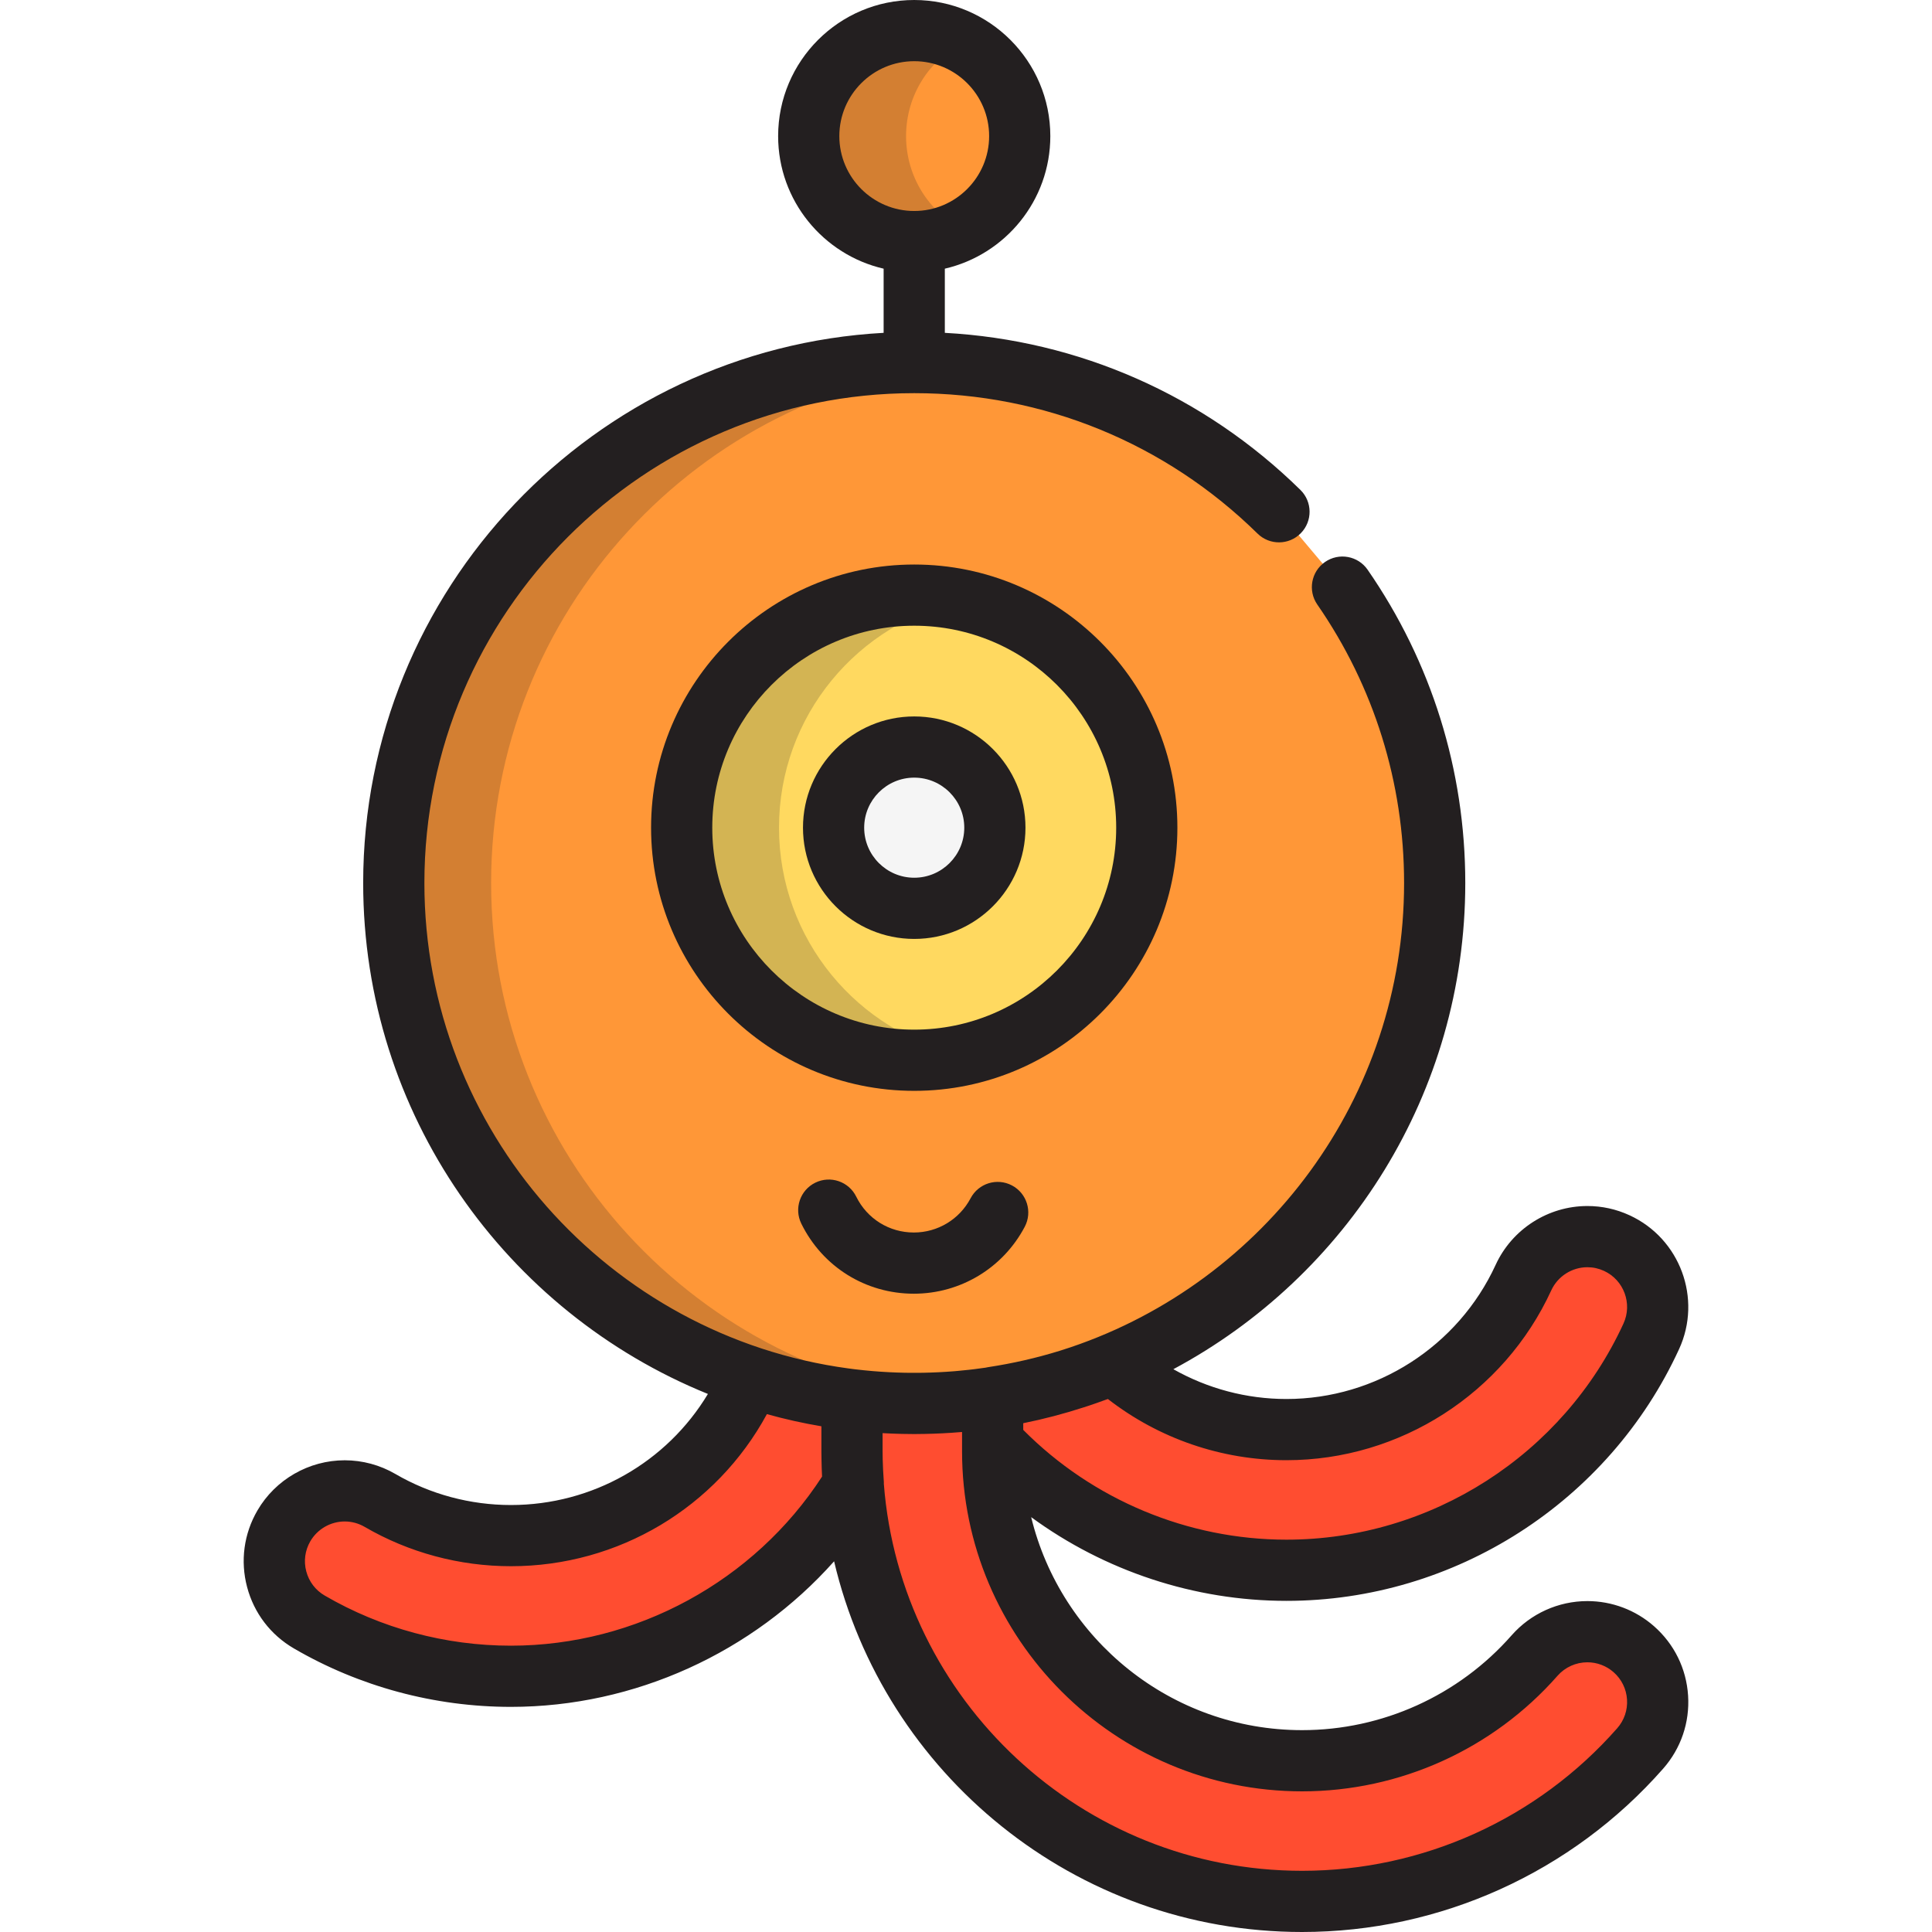
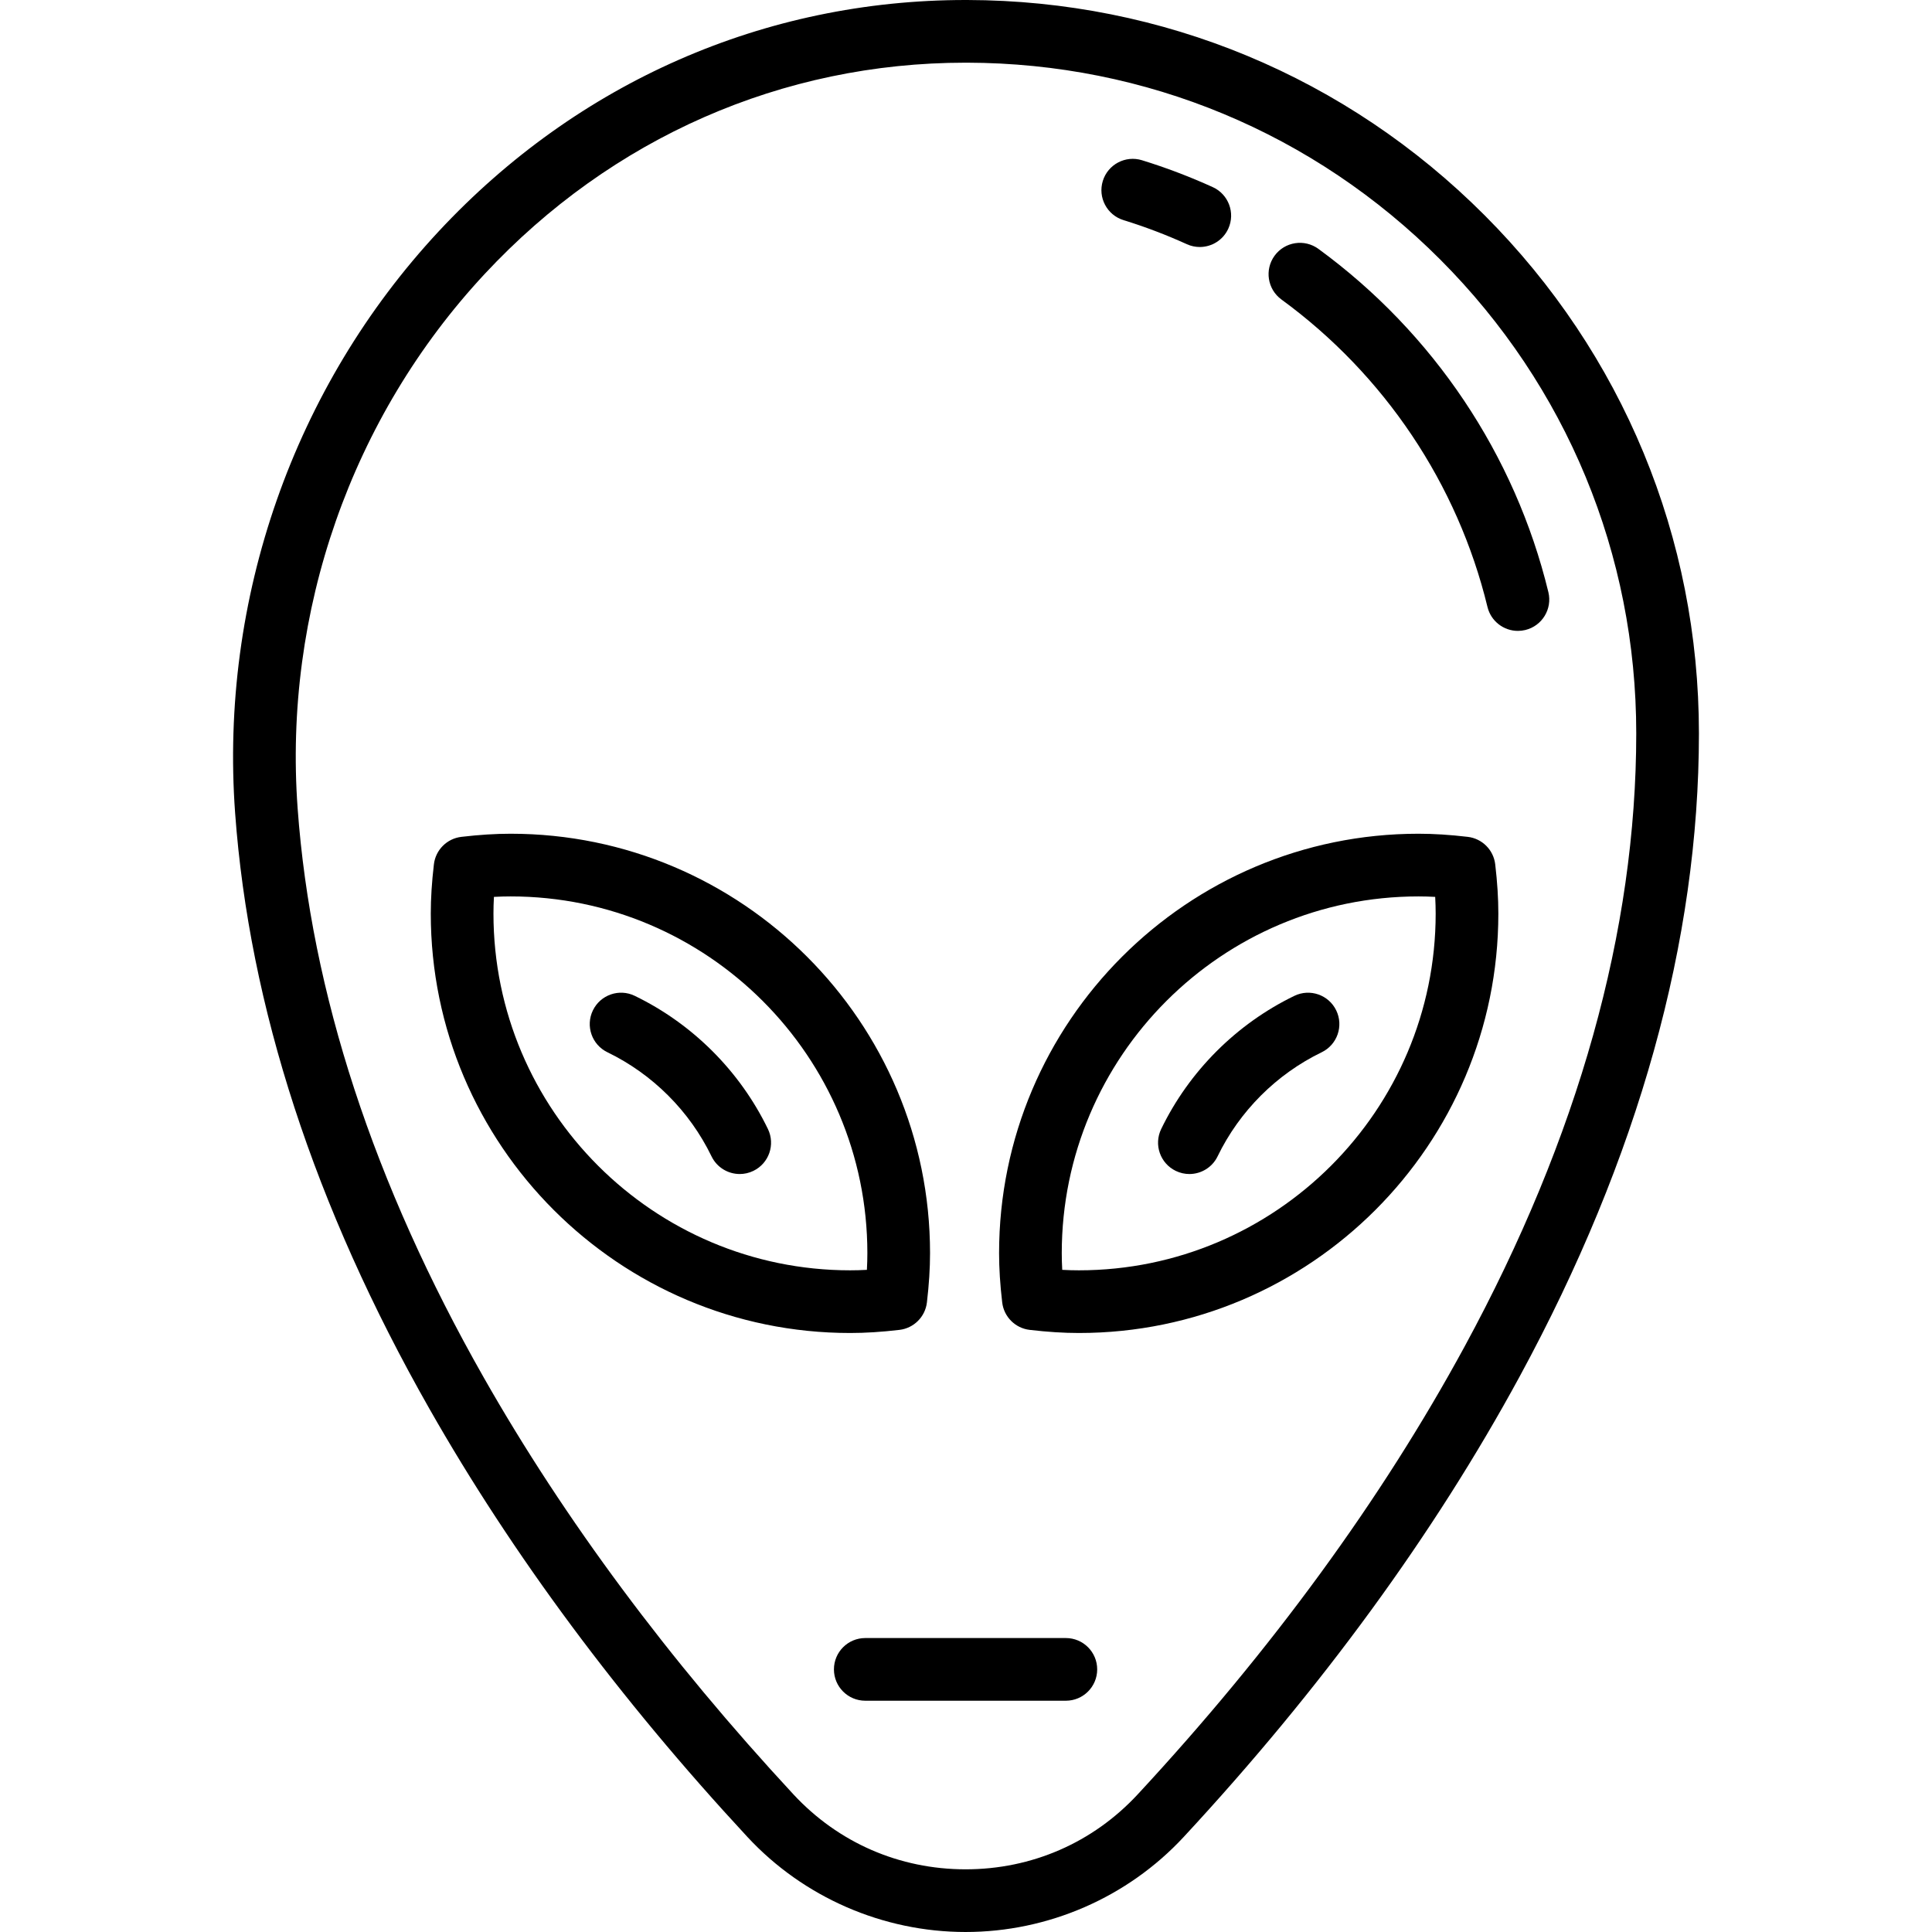
- <svg xmlns="http://www.w3.org/2000/svg" height="800px" width="800px" version="1.1" id="Layer_1" viewBox="0 0 512.001 512.001" xml:space="preserve">
+ <svg xmlns="http://www.w3.org/2000/svg" DFheight="800px" width="800px" version="1.1" id="Capa_1" viewBox="0 0 462.347 462.347" xml:space="preserve">
  <g>
-     <path style="fill:#FF4D30;" d="M428.449,329.425c-9.354-4.298-20.419-0.197-24.716,9.157   c-11.239,24.468-35.894,40.279-62.808,40.279c-17.086,0-33.332-6.316-45.838-17.41c-10.118,4.198-20.856,7.192-32.022,8.878v11.867   h-0.001v0.001c19.972,21.476,48.082,33.941,77.861,33.941c41.432,0,79.382-24.334,96.683-61.995   C441.905,344.788,437.805,333.723,428.449,329.425z" />
-     <path style="fill:#FF4D30;" d="M432.98,437.058c-7.729-6.798-19.507-6.046-26.305,1.684c-15.58,17.714-38.034,27.874-61.602,27.874   c-45.221,0-82.008-36.79-82.008-82.009v-14.233c-6.779,1.025-13.719,1.559-20.783,1.559c-5.583,0-11.086-0.342-16.495-0.987v13.661   c0,65.774,53.513,119.286,119.286,119.286c34.282,0,66.935-14.772,89.592-40.53C441.463,455.634,440.71,443.857,432.98,437.058z" />
-     <path style="fill:#FF4D30;" d="M225.787,384.606v-13.661c0,0-0.143-0.017,0,0c-9.407-1.091-18.098-3.078-26.831-5.966   c-10.69,25.15-35.517,41.974-63.553,41.974c-12.212,0-24.206-3.223-34.683-9.323c-8.896-5.18-20.306-2.167-25.484,6.732   c-5.179,8.896-2.166,20.304,6.732,25.482c16.164,9.41,34.642,14.386,53.436,14.386c37.806,0,71.818-19.895,90.74-50.867   C225.932,390.469,225.787,387.554,225.787,384.606z" />
-   </g>
-   <path style="fill:#FF9737;" d="M355.765,155.597c15.412,22.264,24.441,49.283,24.441,78.41c0,76.172-61.749,137.925-137.923,137.925  s-137.926-61.752-137.926-137.925c0-76.175,61.75-137.925,137.925-137.925c37.648,0,71.774,15.084,96.662,39.539" />
-   <circle style="fill:#FFD960;" cx="242.284" cy="219.34" r="61.635" />
-   <circle style="fill:#F5F5F5;" cx="242.284" cy="219.34" r="21.372" />
-   <circle style="fill:#FF9737;" cx="242.284" cy="36.067" r="27.958" />
-   <g style="opacity:0.2;">
-     <path style="fill:#231F20;" d="M130.153,234.007c0-71.826,54.904-130.818,125.032-137.32c-4.249-0.395-8.551-0.605-12.903-0.605   c-76.175,0-137.925,61.75-137.925,137.925c0,76.172,61.75,137.925,137.925,137.925c4.349,0,8.65-0.211,12.898-0.605   C185.054,364.822,130.153,305.83,130.153,234.007z" />
-   </g>
-   <g style="opacity:0.2;">
-     <path style="fill:#231F20;" d="M206.446,219.346c0-29.614,20.889-54.339,48.733-60.27c-4.16-0.885-8.473-1.362-12.898-1.362   c-34.038,0-61.631,27.594-61.631,61.632c0,34.036,27.593,61.631,61.631,61.631c4.425,0,8.738-0.476,12.898-1.362   C227.335,273.684,206.446,248.957,206.446,219.346z" />
-   </g>
-   <g style="opacity:0.2;">
-     <path style="fill:#231F20;" d="M240.119,36.067c0-10.788,6.113-20.142,15.06-24.803c-3.86-2.011-8.245-3.155-12.898-3.155   c-15.441,0-27.958,12.516-27.958,27.958c0,15.44,12.517,27.957,27.958,27.957c4.653,0,9.037-1.144,12.898-3.155   C246.232,56.207,240.119,46.853,240.119,36.067z" />
-   </g>
-   <g>
-     <path style="fill:#231F20;" d="M447.362,449.344c-0.456-7.13-3.663-13.655-9.027-18.375c-4.886-4.298-11.157-6.664-17.659-6.664   c-7.691,0-15.014,3.31-20.09,9.082c-14.041,15.964-34.275,25.12-55.514,25.12c-34.736,0-63.935-24.097-71.8-56.449   c19.491,14.266,43.235,22.187,67.653,22.187c44.59,0,85.433-26.189,104.05-66.719c6.155-13.401,0.261-29.312-13.141-35.471   c-3.533-1.623-7.286-2.447-11.153-2.447c-10.421,0-19.966,6.118-24.316,15.587c-9.922,21.599-31.684,35.555-55.439,35.555   c-10.585,0-20.889-2.76-29.974-7.897c45.997-24.613,77.363-73.133,77.363-128.847c0-29.854-8.95-58.565-25.882-83.026   c-2.547-3.682-7.599-4.601-11.282-2.052c-3.682,2.548-4.601,7.599-2.052,11.282c15.046,21.736,22.999,47.254,22.999,73.796   c0,57.029-36.963,105.586-88.19,122.972c-0.179,0.061-0.361,0.117-0.542,0.177c-0.829,0.278-1.661,0.551-2.497,0.813   c-6.18,1.91-12.539,3.365-19.014,4.343c-0.219,0.034-0.436,0.079-0.649,0.129c-0.109,0.016-0.218,0.03-0.328,0.046   c-0.919,0.132-1.839,0.258-2.762,0.371c-0.454,0.055-0.909,0.106-1.364,0.157c-0.952,0.106-1.906,0.201-2.862,0.286   c-0.351,0.031-0.703,0.066-1.055,0.094c-2.693,0.216-5.399,0.35-8.113,0.4c-0.259,0.005-0.519,0.007-0.777,0.01   c-1.198,0.015-2.398,0.014-3.598-0.003c-0.178-0.002-0.357-0.003-0.534-0.007c-2.842-0.054-5.69-0.2-8.537-0.44   c-0.094-0.008-0.188-0.017-0.283-0.025c-1.343-0.116-2.684-0.253-4.026-0.411c-0.197-0.023-0.395-0.044-0.591-0.068   c-0.519-0.062-1.035-0.134-1.551-0.202c-63.353-8.555-112.357-62.978-112.357-128.639c0-71.581,58.235-129.816,129.816-129.816   c34.246,0,66.556,13.217,90.978,37.214c3.197,3.14,8.329,3.094,11.466-0.101c3.139-3.195,3.093-8.328-0.101-11.467   c-25.539-25.093-58.744-39.7-94.237-41.634V71.202c15.993-3.69,27.957-18.037,27.957-35.136C278.346,16.179,262.167,0,242.28,0   c-19.887,0-36.067,16.179-36.067,36.067c0,17.098,11.965,31.446,27.958,35.136v17.001   c-76.766,4.223-137.925,68.003-137.925,145.805c0,61.199,37.845,113.718,91.358,135.404c-10.903,18.114-30.58,29.434-52.204,29.434   c-10.782,0-21.364-2.843-30.603-8.221c-4.085-2.379-8.732-3.636-13.441-3.636c-9.496,0-18.36,5.094-23.132,13.295   c-3.595,6.174-4.57,13.378-2.745,20.285s6.231,12.69,12.405,16.284c17.403,10.131,37.292,15.486,57.515,15.486   c32.824,0,64.137-14.419,85.646-38.577c13.219,56.242,63.807,98.238,124.023,98.238c36.61,0,71.486-15.776,95.68-43.282   C445.472,463.354,447.819,456.473,447.362,449.344z M222.432,36.067c0-10.945,8.904-19.85,19.85-19.85   c10.944,0,19.849,8.904,19.849,19.85s-8.904,19.849-19.849,19.849C231.336,55.916,222.432,47.012,222.432,36.067z M293.603,370.752   c13.51,10.491,30.127,16.217,47.322,16.217c30.073,0,57.618-17.665,70.176-45.002c1.714-3.73,5.474-6.14,9.579-6.14   c1.514,0,2.989,0.325,4.384,0.965c5.277,2.425,7.597,8.689,5.174,13.965c-15.981,34.791-51.039,57.272-89.314,57.272   c-26.134,0-51.377-10.567-69.753-29.094v-1.769c5.485-1.105,10.857-2.523,16.101-4.226c0.484-0.156,0.969-0.311,1.451-0.472   c1.294-0.435,2.58-0.885,3.857-1.356C292.921,370.987,293.266,370.879,293.603,370.752z M135.403,436.123   c-17.361,0-34.429-4.594-49.357-13.285c-2.431-1.415-4.166-3.692-4.883-6.411c-0.719-2.719-0.335-5.554,1.081-7.985   c1.88-3.229,5.373-5.236,9.117-5.236c1.844,0,3.669,0.495,5.28,1.434c11.714,6.82,25.118,10.424,38.763,10.424   c28.558,0,54.446-15.601,67.831-40.304c4.802,1.338,9.594,2.408,14.444,3.224v6.623c0,0.773,0.012,1.561,0.03,2.361   c0.027,1.453,0.071,2.902,0.146,4.343C199.893,419.016,168.541,436.123,135.403,436.123z M428.577,458.006   c-21.117,24.008-51.554,37.777-83.504,37.777c-58.403,0-106.43-45.266-110.845-102.555c-0.002-0.151,0.013-0.303,0.002-0.454   c-0.165-2.268-0.265-4.252-0.308-6.107c-0.013-0.685-0.026-1.372-0.026-2.061v-4.808c0.051,0.003,0.102,0.003,0.151,0.007   c1.639,0.092,3.286,0.158,4.939,0.195c0.258,0.005,0.517,0.005,0.775,0.01c0.839,0.014,1.678,0.032,2.52,0.032   c0.491,0,0.98-0.014,1.469-0.018c0.425-0.004,0.849-0.009,1.272-0.016c3.179-0.058,6.331-0.219,9.458-0.479   c0.158-0.013,0.316-0.018,0.474-0.032v5.112c0,49.691,40.427,90.118,90.117,90.118c25.899,0,50.571-11.164,67.691-30.627   c1.998-2.271,4.882-3.574,7.912-3.574c2.557,0,5.025,0.932,6.948,2.624c2.113,1.857,3.374,4.427,3.555,7.234   C431.359,453.186,430.434,455.895,428.577,458.006z" />
-     <path style="fill:#231F20;" d="M312.021,219.346c0-38.455-31.286-69.741-69.74-69.741c-38.455,0-69.74,31.286-69.74,69.741   s31.286,69.74,69.74,69.74S312.021,257.801,312.021,219.346z M242.281,272.868c-29.513,0-53.523-24.01-53.523-53.523   s24.011-53.524,53.523-53.524c29.513,0,53.523,24.01,53.523,53.524C295.804,248.859,271.794,272.868,242.281,272.868z" />
-     <path style="fill:#231F20;" d="M242.281,189.864c-16.256,0-29.481,13.224-29.481,29.481c0,16.255,13.226,29.48,29.481,29.48   c16.255,0,29.48-13.224,29.48-29.48S258.536,189.864,242.281,189.864z M242.281,232.608c-7.314,0-13.264-5.949-13.264-13.263   s5.951-13.264,13.264-13.264c7.313,0,13.263,5.949,13.263,13.264C255.545,226.659,249.594,232.608,242.281,232.608z" />
-     <path style="fill:#231F20;" d="M257.226,317.541c-2.956,5.605-8.724,9.087-15.052,9.087c-6.529,0-12.378-3.643-15.265-9.506   c-1.977-4.019-6.839-5.672-10.856-3.694c-4.017,1.977-5.672,6.838-3.694,10.856c5.635,11.449,17.059,18.562,29.814,18.562   c12.362,0,23.625-6.797,29.396-17.739c2.09-3.961,0.571-8.865-3.389-10.954C264.22,312.063,259.316,313.581,257.226,317.541z" />
+     <path d="M355.293,51.529C322.232,18.401,278.252,0.102,231.456,0c-0.13,0-0.251,0-0.381,0c-48.044,0-92.804,19.643-126.057,55.331   c-34.716,37.257-52.485,88.005-48.752,139.23c3.372,46.256,19.002,94.2,46.456,142.502c19.9,35.011,45.515,69.505,76.131,102.523   c13.411,14.464,32.446,22.76,52.224,22.76c0.001,0,0,0,0.001,0c19.765,0,38.787-8.288,52.186-22.738   c32.92-35.499,59.966-72.564,80.387-110.166c28.479-52.438,42.919-104.231,42.919-153.942   C406.569,128.689,388.359,84.663,355.293,51.529z M350.47,322.283c-19.824,36.502-46.137,72.544-78.204,107.126   c-10.727,11.567-25.355,17.938-41.188,17.938c-15.846,0-30.486-6.378-41.224-17.959c-29.832-32.173-54.76-65.729-74.09-99.736   c-26.345-46.348-41.328-92.165-44.536-136.18c-3.432-47.078,12.885-93.701,44.765-127.915C146.379,32.945,187.237,15,231.077,15   c0.115,0,0.23,0,0.346,0c42.797,0.093,83.018,16.829,113.253,47.125c30.24,30.302,46.894,70.565,46.894,113.375   C391.569,222.683,377.741,272.068,350.47,322.283z" />
+     <path d="M215.245,318.254c3.451-0.404,6.173-3.126,6.577-6.577c0.503-4.293,0.747-8.148,0.747-11.785   c0-55.345-45.026-100.371-100.371-100.371c-3.648,0-7.504,0.244-11.788,0.747c-3.449,0.405-6.17,3.127-6.574,6.577   c-0.502,4.286-0.746,8.142-0.746,11.785c0,55.345,45.025,100.37,100.37,100.37C207.103,319,210.959,318.756,215.245,318.254z    M118.09,218.63c0-1.286,0.037-2.614,0.113-3.996c1.381-0.076,2.708-0.113,3.995-0.113c47.074,0,85.371,38.297,85.371,85.371   c0,1.285-0.037,2.612-0.113,3.995c-1.383,0.076-2.71,0.113-3.996,0.113C156.387,304,118.09,265.703,118.09,218.63z" />
+     <path d="M351.248,200.268c-4.284-0.503-8.14-0.747-11.788-0.747c-55.345,0-100.37,45.026-100.37,100.371   c0,3.643,0.244,7.497,0.746,11.785c0.404,3.451,3.126,6.173,6.577,6.577c4.286,0.502,8.142,0.746,11.785,0.746   c55.345,0,100.371-45.025,100.371-100.37c0-3.638-0.244-7.493-0.747-11.785C357.418,203.395,354.697,200.673,351.248,200.268z    M258.198,304c-1.286,0-2.613-0.037-3.995-0.113c-0.076-1.382-0.113-2.709-0.113-3.995c0-47.074,38.297-85.371,85.37-85.371   c1.287,0,2.614,0.037,3.996,0.113c0.076,1.383,0.113,2.711,0.113,3.996C343.569,265.703,305.272,304,258.198,304z" />
+     <path d="M255.069,392h-48c-4.143,0-7.5,3.357-7.5,7.5s3.357,7.5,7.5,7.5h48c4.143,0,7.5-3.357,7.5-7.5S259.212,392,255.069,392z" />
+     <path d="M370.544,141.709c-7.977-32.879-27.523-62.054-55.039-82.152c-3.345-2.441-8.036-1.712-10.48,1.633   c-2.443,3.345-1.712,8.037,1.633,10.48c24.656,18.009,42.168,44.139,49.309,73.576c0.833,3.431,3.902,5.733,7.283,5.733   c0.585,0,1.18-0.069,1.774-0.213C369.049,149.79,371.52,145.734,370.544,141.709z" />
+     <path d="M268.868,52.679c5.141,1.588,10.238,3.524,15.148,5.757c1.007,0.457,2.062,0.674,3.099,0.674   c2.852,0,5.576-1.635,6.833-4.398c1.714-3.771,0.046-8.218-3.725-9.932c-5.487-2.494-11.184-4.658-16.93-6.433   c-3.961-1.221-8.157,0.996-9.379,4.953C262.692,47.257,264.91,51.456,268.868,52.679z" />
+     <path d="M151.903,238.316c-3.727-1.81-8.214-0.247-10.019,3.481c-1.806,3.728-0.247,8.214,3.481,10.019   c10.821,5.24,19.667,14.086,24.907,24.906c1.295,2.676,3.97,4.233,6.756,4.233c1.096,0,2.21-0.242,3.263-0.752   c3.729-1.806,5.287-6.291,3.481-10.019C177.068,256.339,165.75,245.021,151.903,238.316z" />
+     <path d="M309.755,238.316c-13.847,6.705-25.165,18.022-31.87,31.869c-1.806,3.728-0.247,8.213,3.481,10.019   c1.053,0.51,2.166,0.752,3.263,0.752c2.785,0,5.461-1.559,6.756-4.233c5.24-10.82,14.086-19.666,24.907-24.906   c3.729-1.805,5.287-6.291,3.481-10.019C317.97,238.071,313.485,236.511,309.755,238.316z" />
  </g>
</svg>
